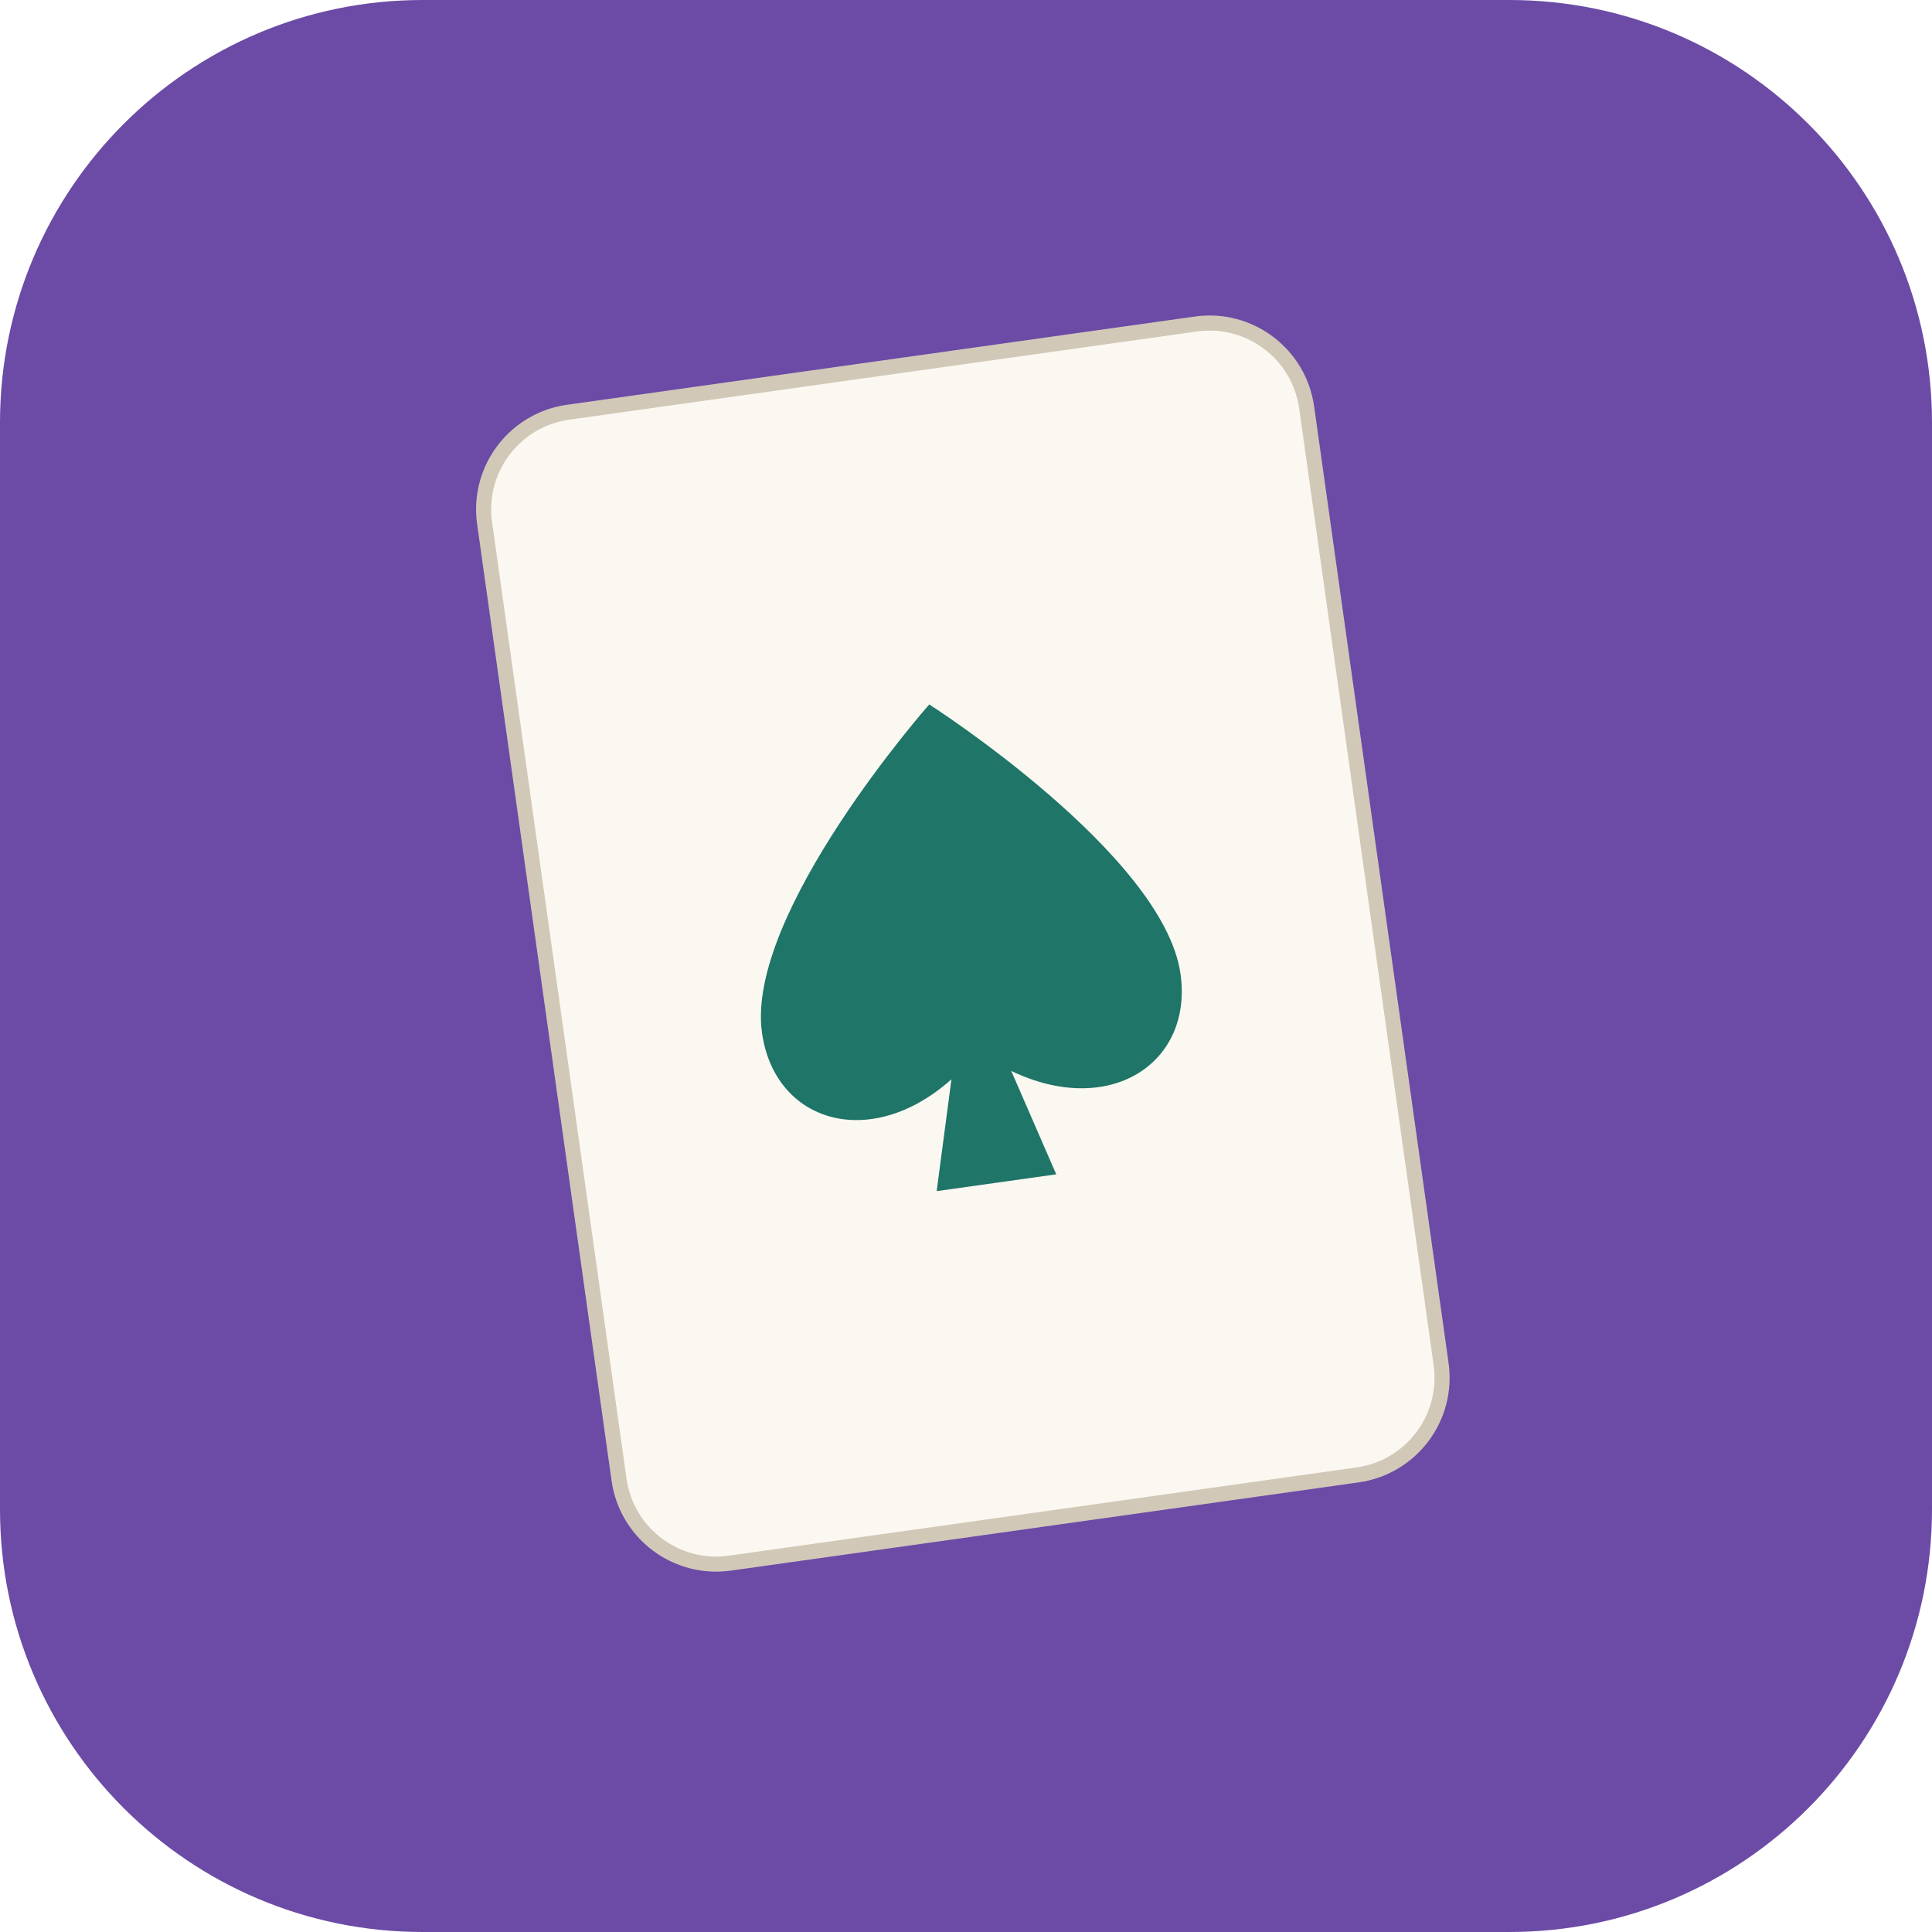
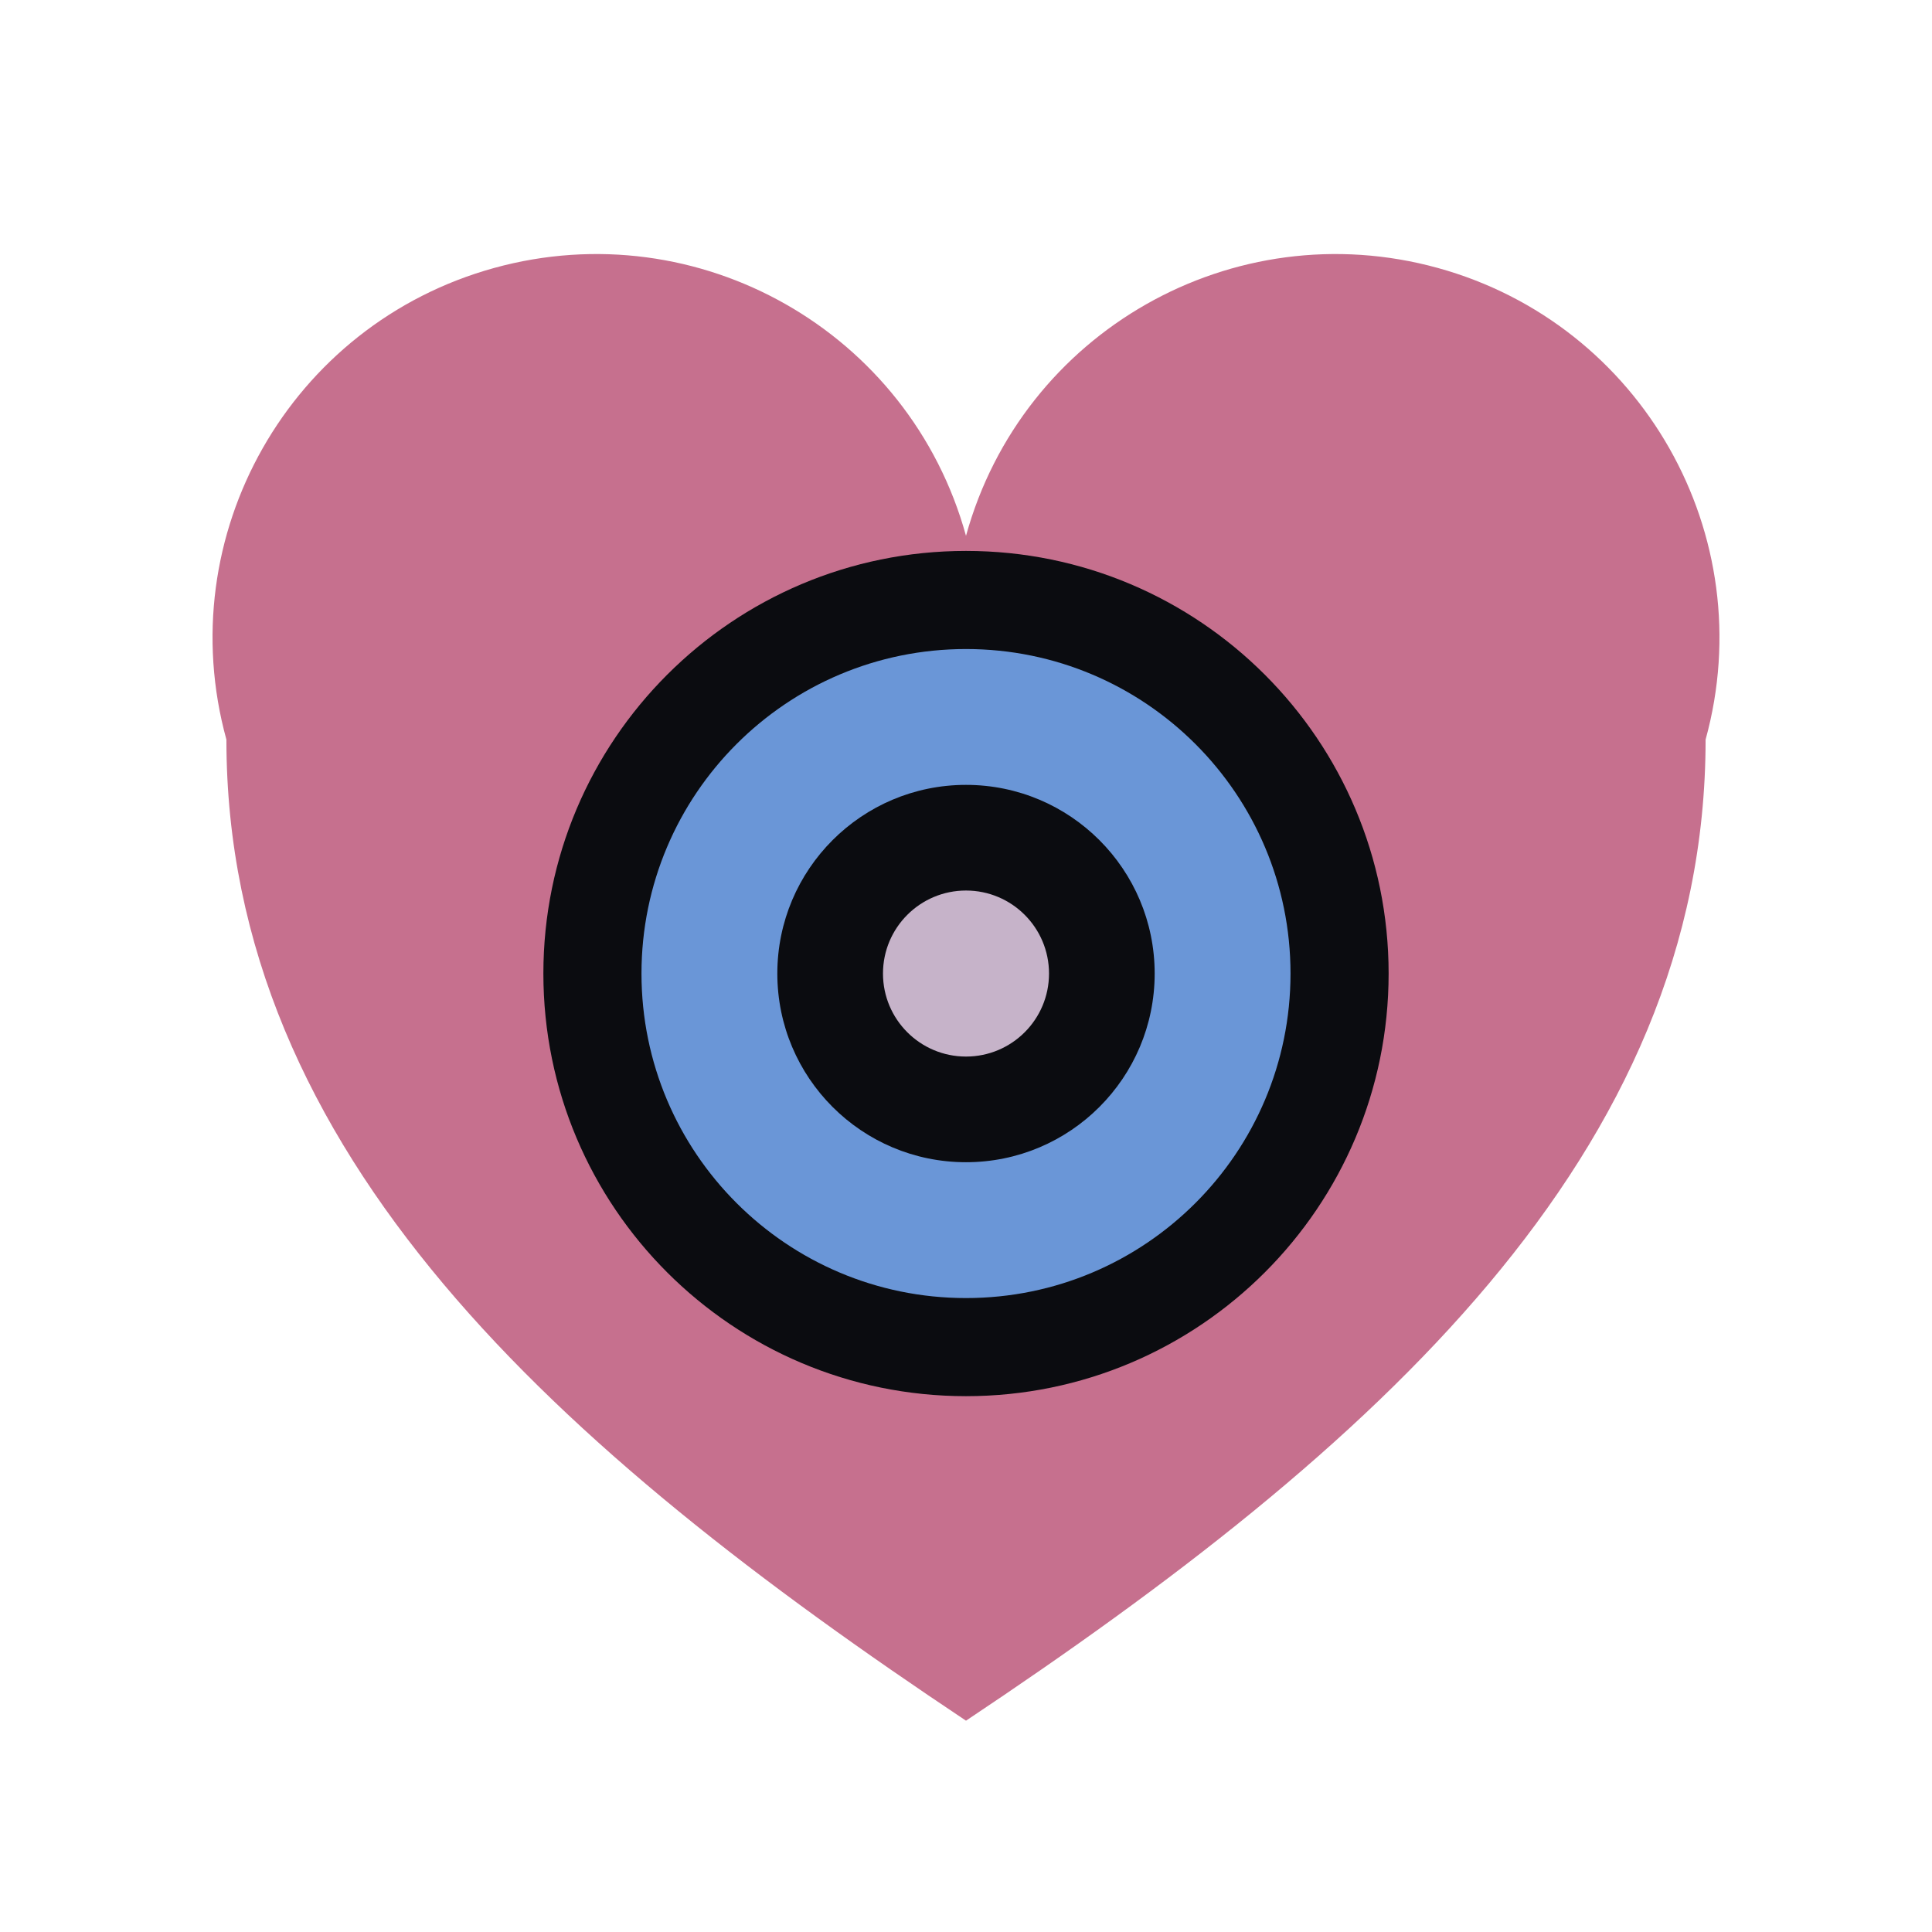
<svg xmlns="http://www.w3.org/2000/svg" viewBox="0 0 512 512">
-   <rect width="512" height="512" rx="112" fill="#6B4BA6" />
-   <g transform="rotate(-8 256 256)">
-     <rect x="146" y="96" width="220" height="308" rx="26" fill="#FBF8F1" stroke="#D2C8B8" stroke-width="4" />
-     <g transform="translate(176 170) scale(1.6)">
-       <path d="M50 10 C50 10 15 40 15 60 C15 75 30 82 45 72 L40 90 L60 90 L55 72 C70 82 85 75 85 60 C85 40 50 10 50 10 Z" fill="#1E7568" />
-     </g>
+   <g>
+     <path d="M256 456C148 384 60 306 60 196A100 100 0 0 1 256 142A100 100 0 0 1 452 196C452 306 364 384 256 456Z" fill="#C6708E" />
+     <circle cx="256" cy="258" r="112" fill="#0B0C10" />
+     <circle cx="256" cy="258" r="86" fill="#6A96D7" />
+     <circle cx="256" cy="258" r="50" fill="#0B0C10" />
+     <circle cx="256" cy="258" r="22" fill="#C6B3C9" />
  </g>
</svg>
